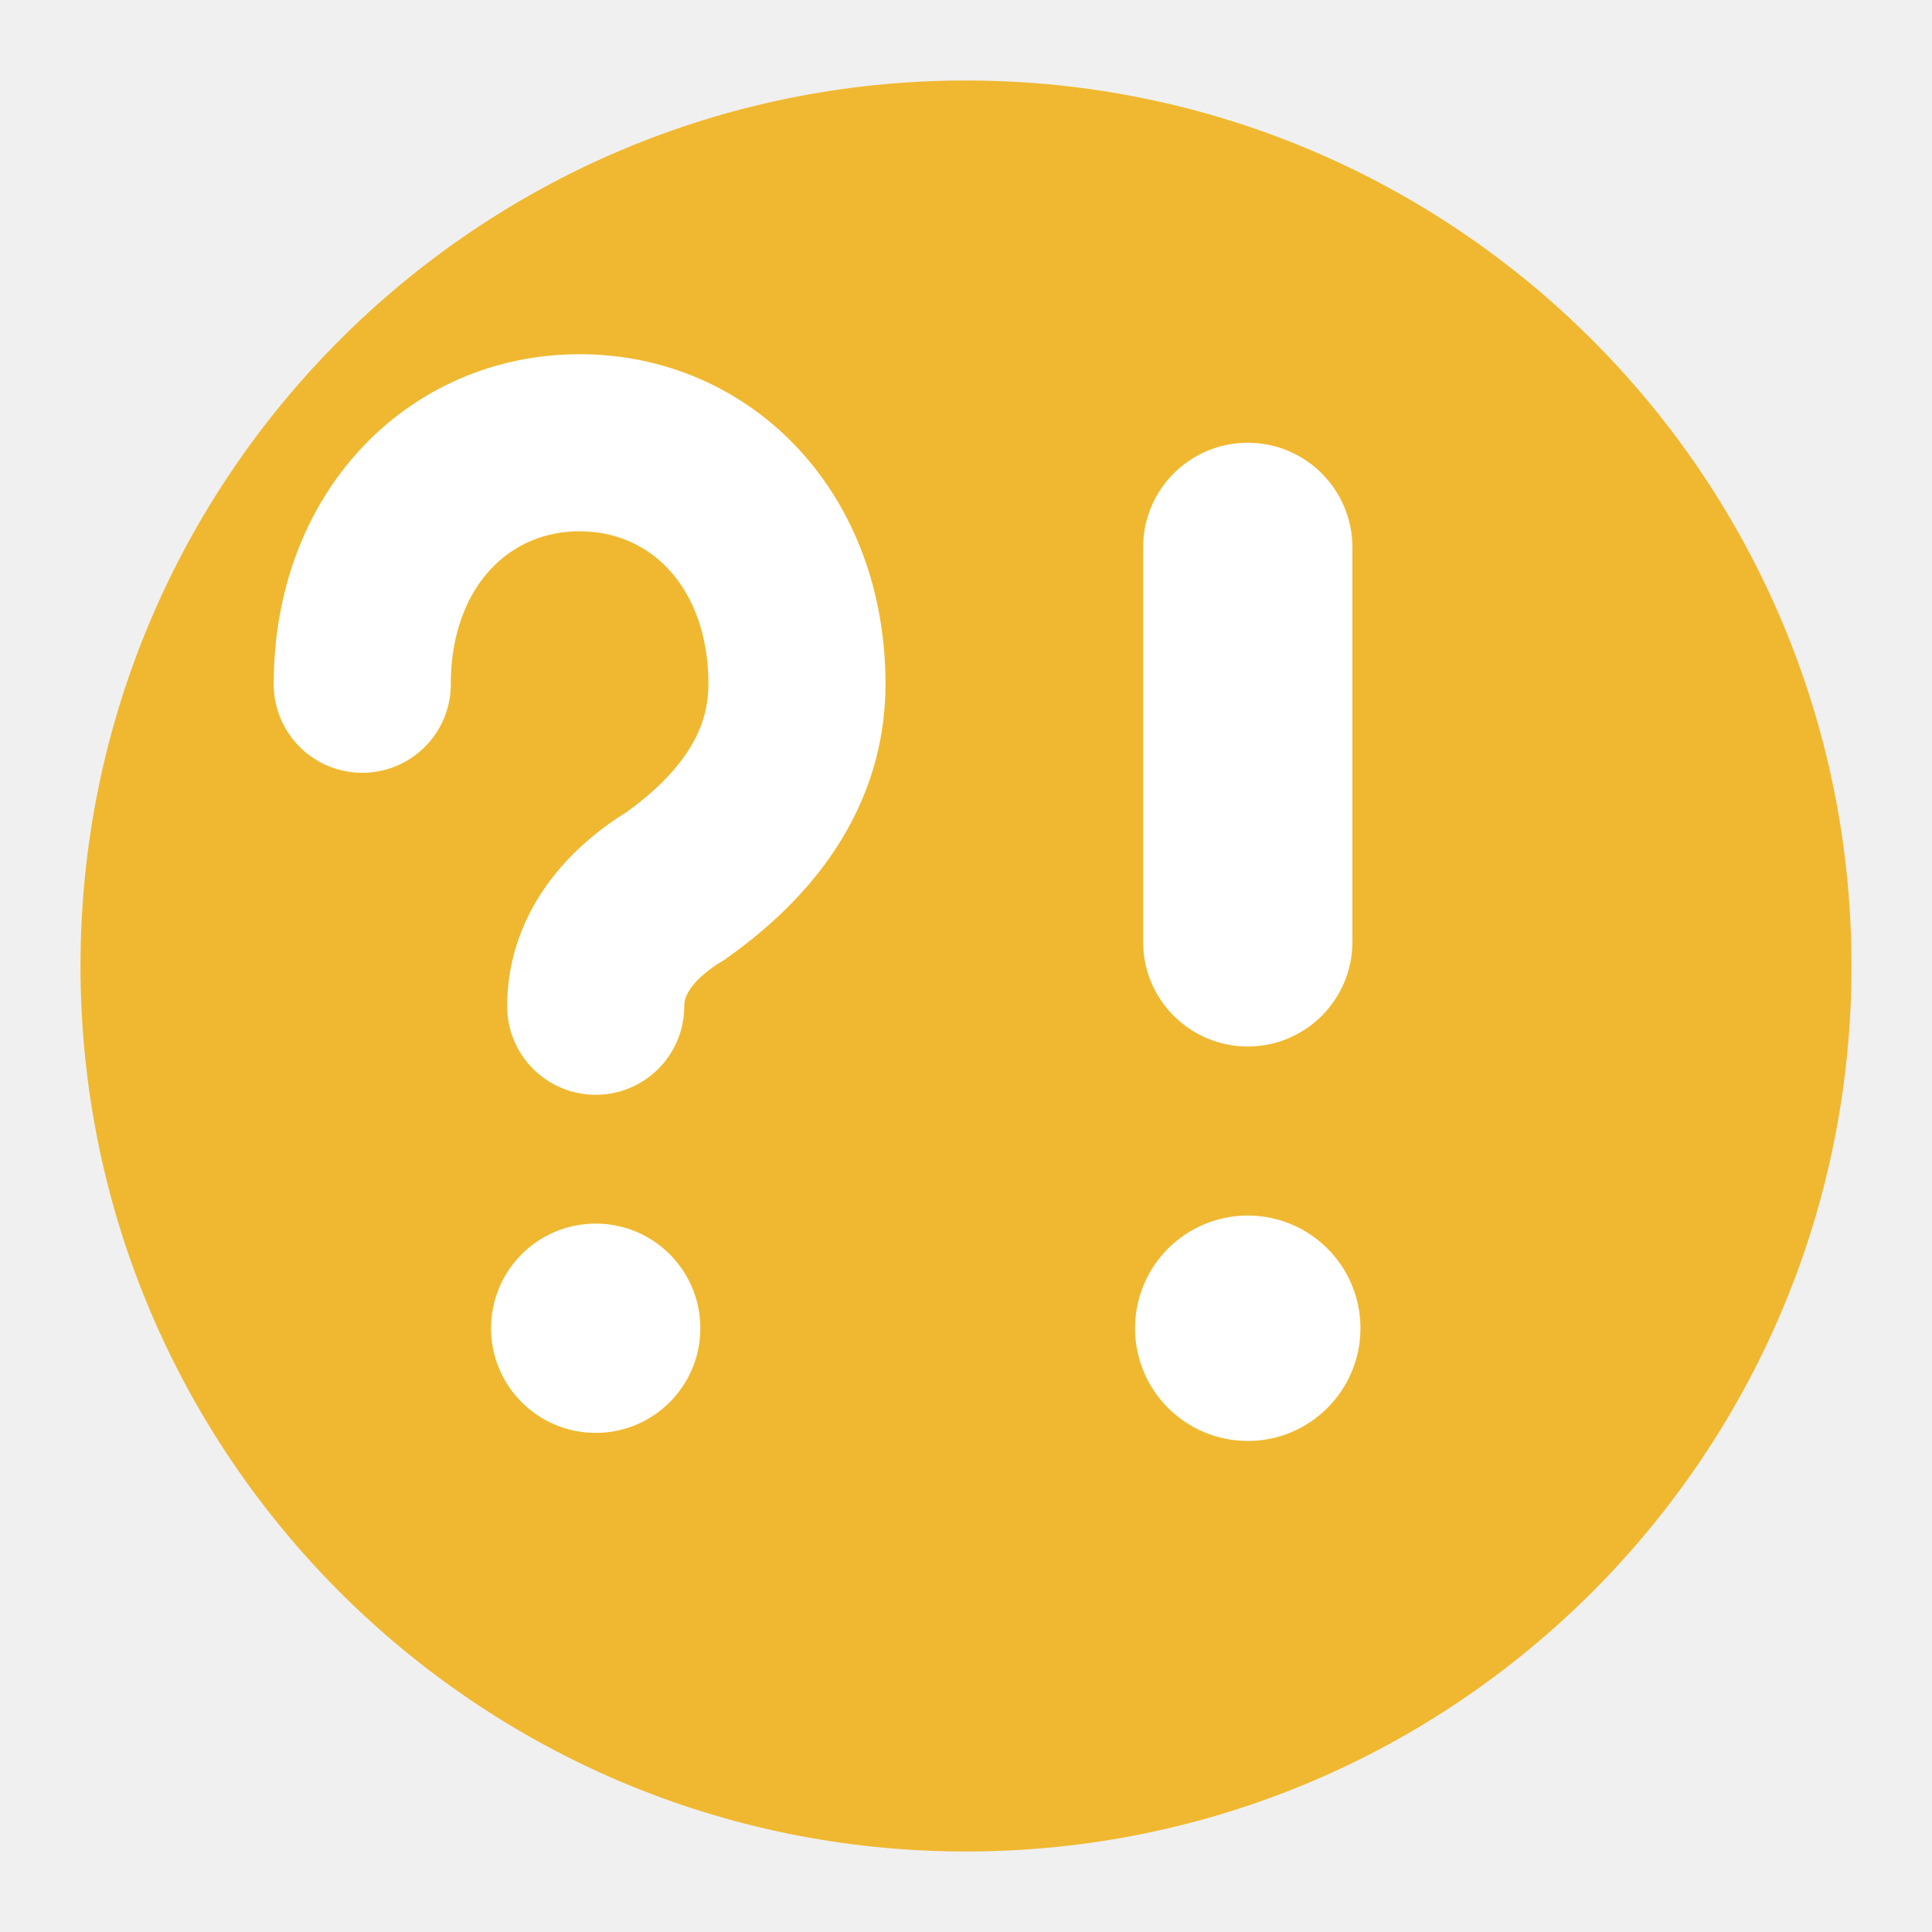
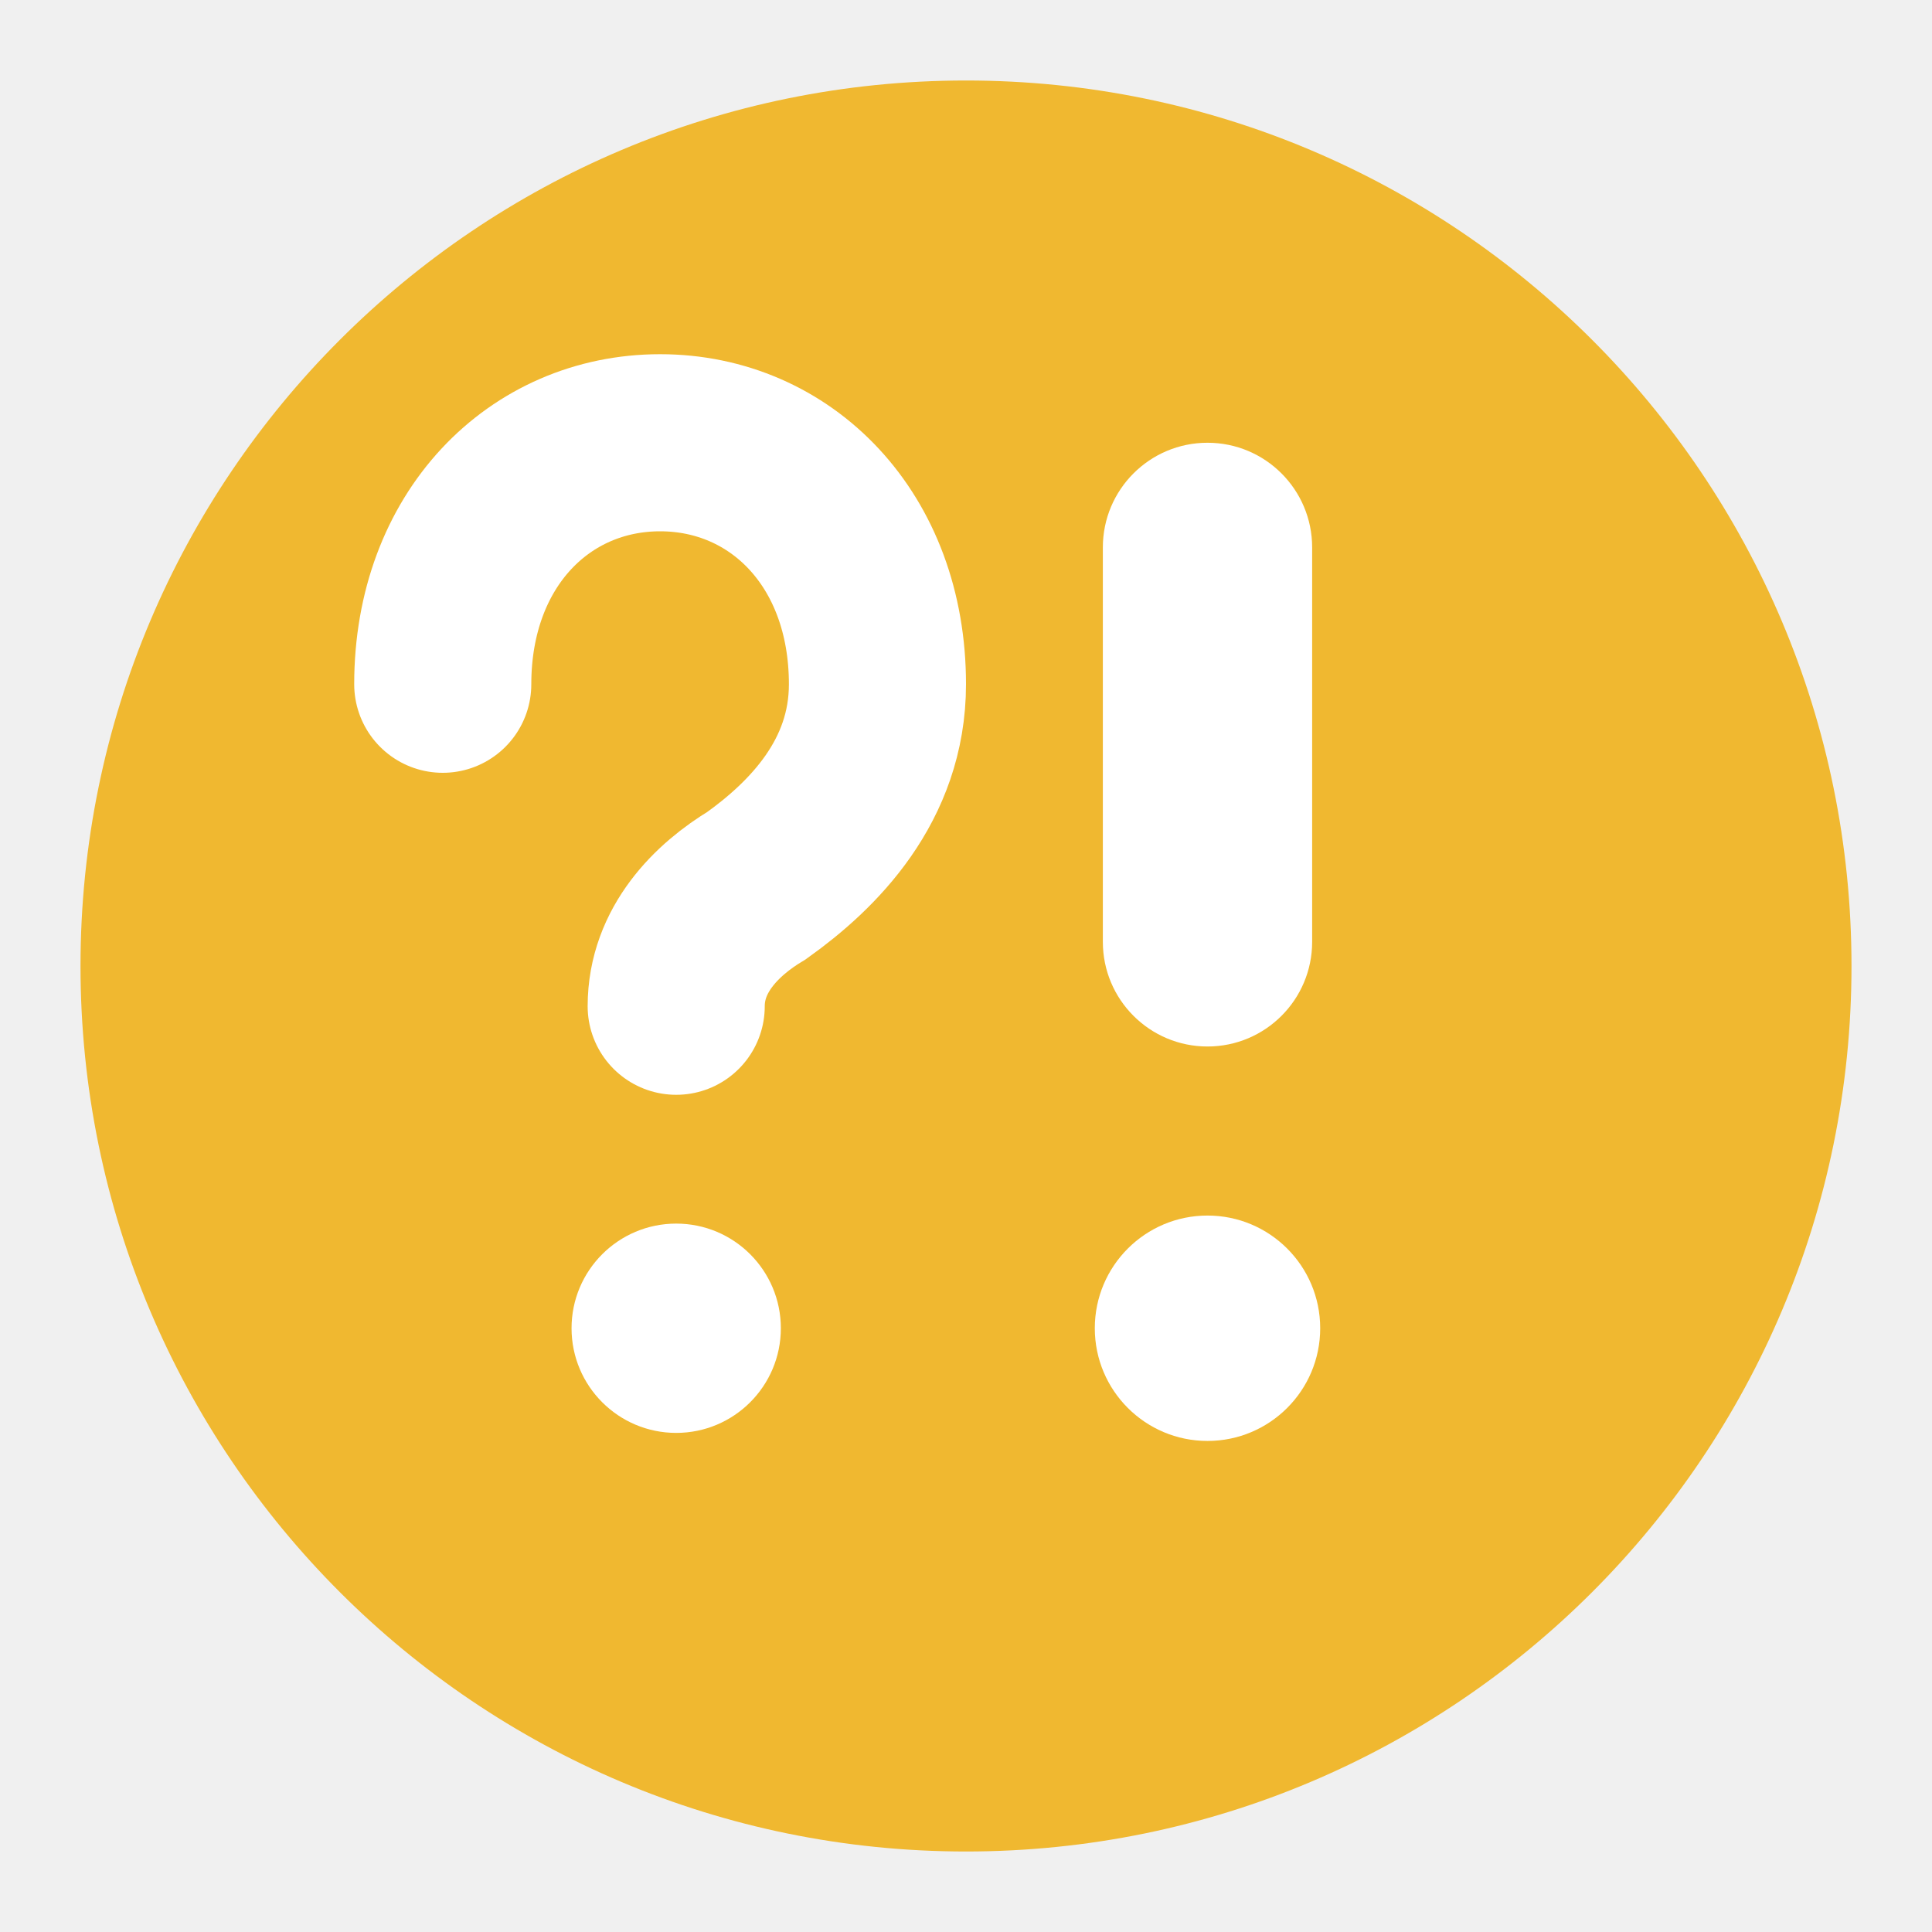
<svg xmlns="http://www.w3.org/2000/svg" viewBox="0 0 24 24" aria-hidden="true">
  <circle cx="12" cy="12" r="11" fill="#f0b830" />
-   <path d="M4.5 8.5c0-1.8 1.2-3 2.7-3s2.7 1.2 2.7 3c0 1.2-.8 2-1.5 2.5-.5.3-1 .8-1 1.5" stroke="white" stroke-width="2.2" stroke-linecap="round" fill="none" />
-   <circle cx="7.4" cy="16.5" r="1.3" fill="white" />
-   <rect x="14.2" y="5.5" width="2.6" height="7.5" rx="1.3" fill="white" />
-   <circle cx="15.5" cy="16.5" r="1.4" fill="white" />
+   <path d="M5.5 8.5c0-1.8 1.2-3 2.7-3s2.7 1.2 2.7 3c0 1.2-.8 2-1.5 2.5-.5.3-1 .8-1 1.5" stroke="white" stroke-width="2.2" stroke-linecap="round" fill="none" />
+   <circle cx="8.4" cy="16.5" r="1.3" fill="white" />
+   <rect x="13.7" y="5.5" width="2.6" height="7.5" rx="1.3" fill="white" />
+   <circle cx="15" cy="16.5" r="1.4" fill="white" />
</svg>
